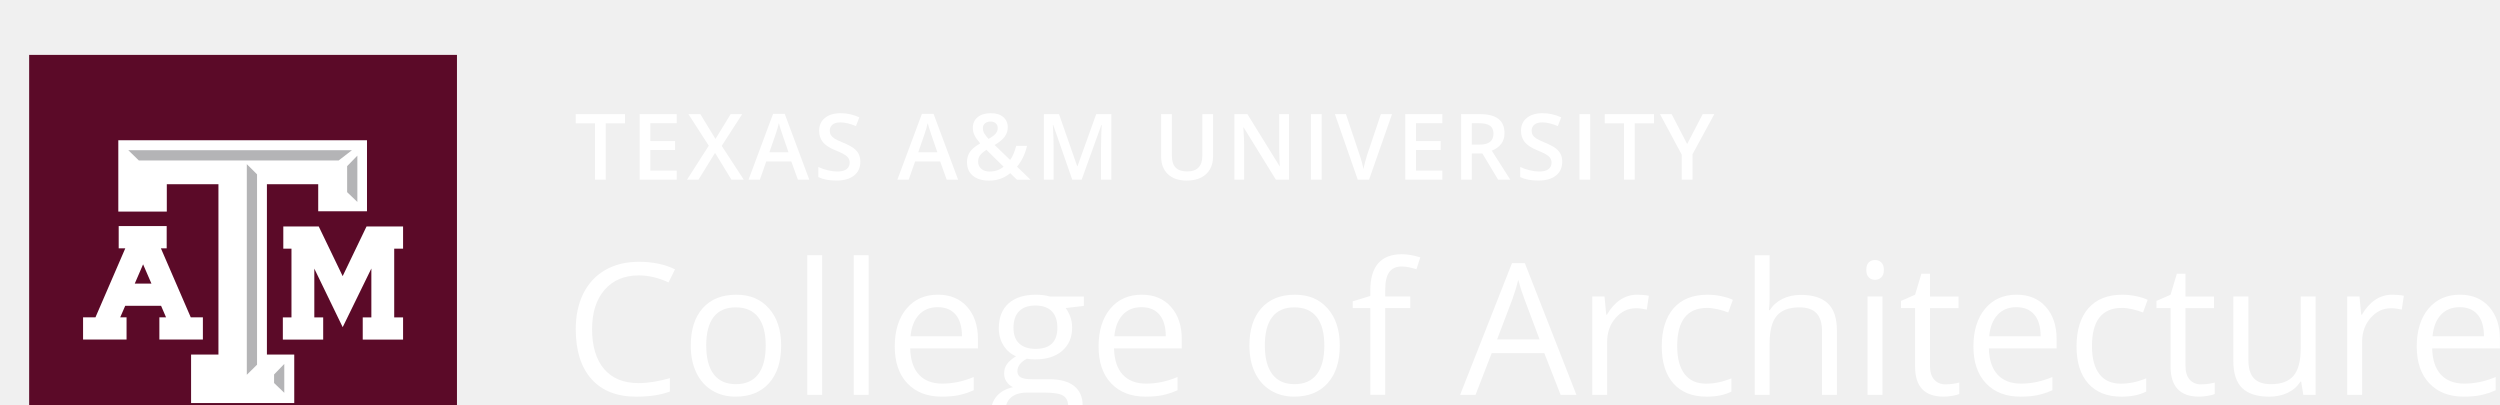
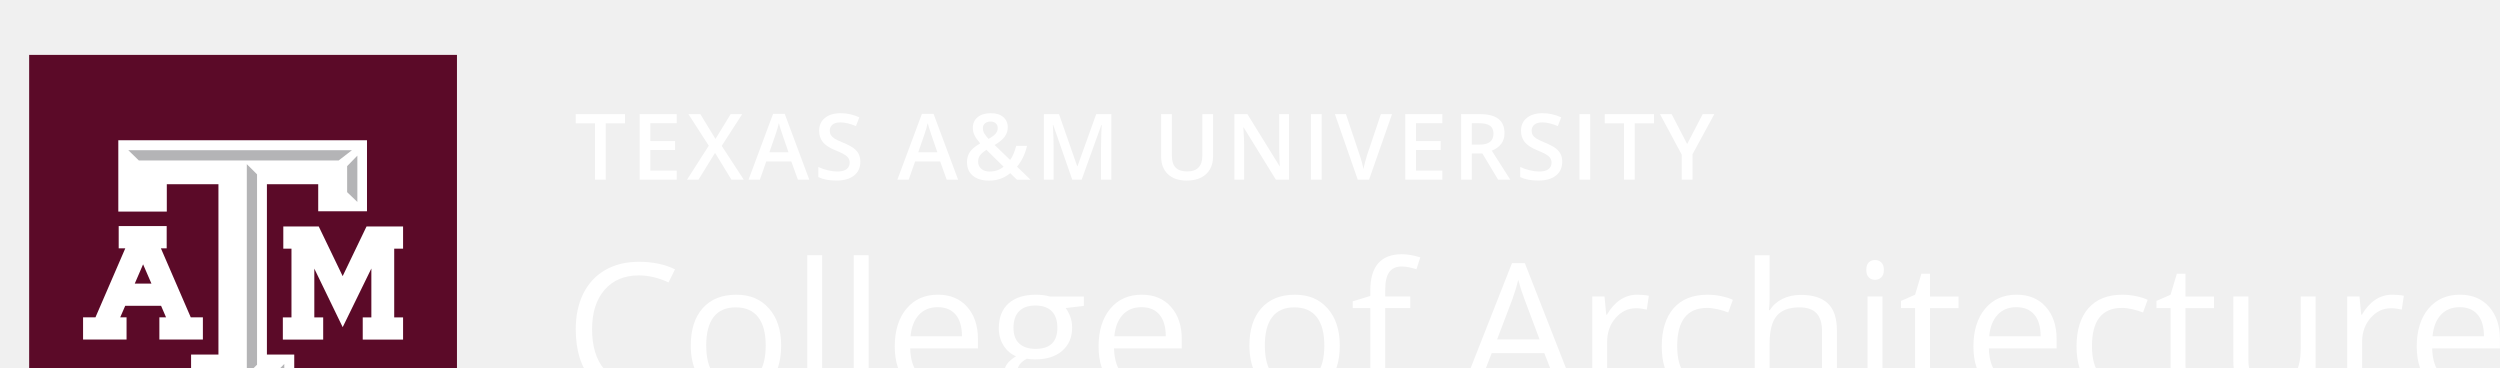
- <svg xmlns="http://www.w3.org/2000/svg" version="1.1" viewBox="0 90 1360 220" preserveAspectRatio="xMidYMid meet">
+ <svg xmlns="http://www.w3.org/2000/svg" version="1.1" viewBox="0 90 1360 200" preserveAspectRatio="xMidYMid meet">
  <defs>
    <style>
      .cls-1{fill:none;}
      .cls-2{fill:#5b0a28;}   /* 深栗色 */
      .cls-3{fill:#ffffff;}   /* 白 */
      .cls-4{fill:#b4b4b6;}   /* 灰 */
      .cls-5{clip-path:url(#clip);}
    </style>
    <clipPath id="clip">
-       <rect class="cls-1" width="1360" height="250" />
+       <rect class="cls-1" width="1360" height="200" />
    </clipPath>
  </defs>
  <g transform="translate(-52,52) scale(1.3)">
    <rect class="cls-2" x="52.2" y="52.2" width="179.02" height="180.44" />
    <polygon class="cls-3" points="207.44 124.01 194.15 124.01 193.38 124.01 193.04 124.7 183.39 144.78 173.72 124.7 173.39 124.01 172.62 124.01 159.77 124.01 158.55 124.01 158.55 125.23 158.55 132.08 158.55 133.3 159.77 133.3 161.97 133.3 161.97 162.04 159.59 162.04 158.36 162.04 158.36 163.26 158.36 170.11 158.36 171.33 159.59 171.33 174.02 171.33 175.24 171.33 175.24 170.11 175.24 163.26 175.24 162.04 174.02 162.04 171.53 162.04 171.53 141.64 182.3 163.87 183.4 166.13 184.51 163.87 195.4 141.59 195.4 162.04 193.02 162.04 191.79 162.04 191.79 163.26 191.79 170.11 191.79 171.33 193.02 171.33 207.44 171.33 208.67 171.33 208.67 170.11 208.67 163.26 208.67 162.04 207.44 162.04 204.96 162.04 204.96 133.3 207.44 133.3 208.67 133.3 208.67 132.08 208.67 125.23 208.67 124.01 207.44 124.01" />
    <path class="cls-3" d="M123.65,162.01h-3.83l-12.49-28.87h2.42v-9.3h-20.08v9.3h2.76l-12.48,28.87h-5.19v9.3h18.2v-9.3h-2.65l2.08-4.8h15.02l2.07,4.8h-2.79v9.3h18.21v-9.3h-1.23ZM103.37,147.91h-6.98l3.49-8.07,3.49,8.07Z" />
    <polygon class="cls-3" points="192.17 87.92 90.92 87.92 89.51 87.92 89.51 89.32 89.51 116.37 89.51 117.77 90.92 117.77 108.4 117.77 109.8 117.77 109.8 116.37 109.8 106.32 131.41 106.32 131.41 177.6 121.35 177.6 119.96 177.6 119.96 179.01 119.96 196.5 119.96 197.89 121.35 197.89 161.73 197.89 163.13 197.89 163.13 196.5 163.13 179.01 163.13 177.6 161.73 177.6 151.69 177.6 151.69 106.32 173.16 106.32 173.16 116.24 173.16 117.64 174.57 117.64 192.17 117.64 193.57 117.64 193.57 116.24 193.57 89.32 193.57 87.92 192.17 87.92" />
    <polygon class="cls-4" points="154.69 185.93 158.96 181.52 158.96 193.6 154.69 189.51 154.69 185.93" />
    <polygon class="cls-4" points="147.56 181.85 143.28 186.06 143.28 97.92 147.56 102.19 147.56 181.85" />
    <polygon class="cls-4" points="98.09 96.37 93.69 92.09 187.27 92.09 181.73 96.37 98.09 96.37" />
    <polygon class="cls-4" points="189.54 113.73 185.26 109.64 185.26 98.76 189.54 94.36 189.54 113.73" />
    <g class="cls-5">
      <path class="cls-2" d="M237.58,229.05c0-1.98,1.61-3.59,3.59-3.59s3.59,1.61,3.59,3.59-1.61,3.59-3.59,3.59-3.59-1.61-3.59-3.59M243.89,229.05c0-1.68-1.21-2.89-2.71-2.89s-2.71,1.21-2.71,2.89,1.21,2.89,2.71,2.89,2.71-1.21,2.71-2.89M239.79,227h1.51c.97,0,1.5.34,1.5,1.19,0,.7-.4,1.03-1.06,1.09l1.09,1.78h-.78l-1.05-1.75h-.46v1.75h-.76v-4.06ZM240.55,228.74h.67c.45,0,.84-.06.84-.61,0-.48-.44-.56-.82-.56h-.68v1.16Z" />
      <polygon class="cls-3" points="293.48 104.42 288.99 104.42 288.99 80.84 280.92 80.84 280.92 76.99 301.54 76.99 301.54 80.84 293.48 80.84 293.48 104.42" />
      <polygon class="cls-3" points="323.18 104.42 307.67 104.42 307.67 76.99 323.18 76.99 323.18 80.78 312.15 80.78 312.15 88.25 322.49 88.25 322.49 92 312.15 92 312.15 100.62 323.18 100.62 323.18 104.42" />
      <polygon class="cls-3" points="351.24 104.42 346.08 104.42 339.22 93.2 332.29 104.42 327.49 104.42 336.59 90.2 328.07 76.99 333.06 76.99 339.4 87.37 345.75 76.99 350.58 76.99 342.01 90.27 351.24 104.42" />
      <path class="cls-3" d="M373.88,104.42l-2.74-7.62h-10.49l-2.68,7.62h-4.73l10.26-27.54h4.88l10.27,27.54h-4.77ZM369.95,92.94l-2.57-7.47c-.19-.5-.45-1.29-.78-2.36-.33-1.08-.56-1.86-.68-2.36-.34,1.54-.83,3.22-1.48,5.04l-2.48,7.15h7.99Z" />
      <path class="cls-3" d="M400.01,96.97c0,2.44-.88,4.35-2.65,5.74-1.76,1.39-4.2,2.08-7.3,2.08s-5.64-.48-7.62-1.45v-4.24c1.25.59,2.58,1.05,3.99,1.39,1.41.34,2.72.51,3.93.51,1.78,0,3.08-.34,3.93-1.01.85-.68,1.27-1.58,1.27-2.72,0-1.02-.39-1.9-1.16-2.61-.78-.71-2.38-1.56-4.8-2.53-2.5-1.01-4.26-2.17-5.29-3.47-1.02-1.3-1.54-2.87-1.54-4.69,0-2.29.81-4.09,2.44-5.4,1.63-1.31,3.81-1.97,6.55-1.97s5.24.57,7.84,1.73l-1.42,3.66c-2.44-1.02-4.62-1.54-6.53-1.54-1.45,0-2.55.31-3.3.95-.75.63-1.12,1.46-1.12,2.51,0,.71.15,1.32.45,1.83.3.51.79.99,1.48,1.44.69.45,1.92,1.04,3.71,1.78,2.01.84,3.49,1.62,4.43,2.35.94.72,1.63,1.54,2.07,2.46.44.91.66,1.99.66,3.23" />
      <path class="cls-3" d="M436.16,104.42l-2.74-7.62h-10.49l-2.68,7.62h-4.73l10.26-27.54h4.88l10.27,27.54h-4.77ZM432.24,92.94l-2.57-7.47c-.19-.5-.45-1.29-.78-2.36-.33-1.08-.56-1.86-.68-2.36-.34,1.54-.83,3.22-1.48,5.04l-2.48,7.15h7.99Z" />
      <path class="cls-3" d="M444.64,97.16c0-1.64.4-3.07,1.2-4.29.8-1.22,2.24-2.43,4.33-3.63-1.19-1.39-2-2.56-2.43-3.52-.43-.96-.65-1.95-.65-2.97,0-1.9.68-3.4,2.04-4.5,1.36-1.1,3.18-1.65,5.47-1.65s3.96.53,5.22,1.6c1.26,1.07,1.89,2.51,1.89,4.33,0,1.43-.42,2.72-1.27,3.88-.84,1.16-2.25,2.33-4.23,3.49l6.49,6.27c1.01-1.34,1.86-3.3,2.54-5.89h4.54c-.87,3.55-2.28,6.45-4.2,8.69l5.65,5.46h-5.68l-2.8-2.72c-1.28,1.03-2.64,1.8-4.08,2.32-1.45.52-3.04.78-4.79.78-2.88,0-5.14-.68-6.77-2.05s-2.46-3.23-2.46-5.59M454.1,101.01c2.29,0,4.24-.67,5.87-2.01l-7.18-7.07c-1.33.85-2.24,1.65-2.74,2.4-.5.74-.75,1.59-.75,2.54,0,1.22.43,2.22,1.3,2.99.87.77,2.04,1.15,3.5,1.15M451.3,82.9c0,.79.21,1.53.63,2.23.42.7,1.01,1.45,1.76,2.23,1.41-.8,2.4-1.55,2.97-2.24.57-.69.85-1.47.85-2.34,0-.81-.27-1.46-.82-1.95-.54-.49-1.27-.73-2.17-.73-.99,0-1.77.26-2.35.76-.59.51-.88,1.18-.88,2.04" />
      <path class="cls-3" d="M488.69,104.42l-7.96-22.91h-.15c.21,3.4.32,6.59.32,9.57v13.34h-4.07v-27.43h6.32l7.62,21.82h.11l7.84-21.82h6.34v27.43h-4.32v-13.56c0-1.36.04-3.14.1-5.33.07-2.19.13-3.51.18-3.98h-.15l-8.24,22.87h-3.96Z" />
      <path class="cls-3" d="M547.62,76.99v17.75c0,2.03-.43,3.8-1.3,5.32-.87,1.52-2.13,2.69-3.77,3.51-1.65.82-3.61,1.23-5.9,1.23-3.4,0-6.05-.9-7.94-2.7-1.89-1.8-2.83-4.28-2.83-7.43v-17.67h4.5v17.35c0,2.26.52,3.94,1.58,5.01,1.05,1.07,2.66,1.61,4.84,1.61,4.23,0,6.34-2.22,6.34-6.66v-17.32h4.48Z" />
      <path class="cls-3" d="M579.41,104.42h-5.5l-13.49-21.86h-.15l.09,1.22c.18,2.33.26,4.45.26,6.38v14.26h-4.07v-27.43h5.44l13.45,21.75h.11c-.02-.29-.07-1.34-.15-3.14-.07-1.81-.11-3.22-.11-4.23v-14.37h4.11v27.43Z" />
      <rect class="cls-3" x="588.58" y="76.99" width="4.48" height="27.43" />
      <path class="cls-3" d="M617.86,76.99h4.65l-9.61,27.43h-4.73l-9.57-27.43h4.62l5.72,17.05c.3.81.62,1.86.96,3.14.34,1.28.56,2.24.66,2.86.16-.95.41-2.05.75-3.3.34-1.25.61-2.18.82-2.78l5.72-16.98Z" />
      <polygon class="cls-3" points="643.57 104.42 628.05 104.42 628.05 76.99 643.57 76.99 643.57 80.78 632.53 80.78 632.53 88.25 642.87 88.25 642.87 92 632.53 92 632.53 100.62 643.57 100.62 643.57 104.42" />
      <path class="cls-3" d="M655.9,93.46v10.96h-4.48v-27.43h7.75c3.54,0,6.16.66,7.86,1.99,1.7,1.32,2.55,3.33,2.55,6,0,3.42-1.78,5.85-5.33,7.3l7.75,12.14h-5.1l-6.57-10.96h-4.43ZM655.9,89.75h3.11c2.09,0,3.6-.39,4.54-1.16.94-.78,1.41-1.93,1.41-3.45s-.51-2.67-1.52-3.34c-1.01-.68-2.54-1.01-4.58-1.01h-2.96v8.97Z" />
      <path class="cls-3" d="M693.72,96.97c0,2.44-.88,4.35-2.65,5.74-1.76,1.39-4.2,2.08-7.3,2.08s-5.64-.48-7.62-1.45v-4.24c1.25.59,2.58,1.05,3.99,1.39,1.41.34,2.72.51,3.93.51,1.78,0,3.08-.34,3.93-1.01.85-.68,1.27-1.58,1.27-2.72,0-1.02-.39-1.9-1.16-2.61-.78-.71-2.38-1.56-4.8-2.53-2.5-1.01-4.27-2.17-5.29-3.47-1.02-1.3-1.54-2.87-1.54-4.69,0-2.29.81-4.09,2.44-5.4,1.63-1.31,3.81-1.97,6.55-1.97s5.24.57,7.84,1.73l-1.42,3.66c-2.44-1.02-4.62-1.54-6.53-1.54-1.45,0-2.55.31-3.3.95-.75.63-1.12,1.46-1.12,2.51,0,.71.15,1.32.45,1.83.3.51.79.99,1.48,1.44.69.45,1.92,1.04,3.71,1.78,2.01.84,3.49,1.62,4.43,2.35.94.72,1.63,1.54,2.07,2.46.44.91.66,1.99.66,3.23" />
      <rect class="cls-3" x="700.95" y="76.99" width="4.48" height="27.43" />
      <polygon class="cls-3" points="724.07 104.42 719.59 104.42 719.59 80.84 711.52 80.84 711.52 76.99 732.14 76.99 732.14 80.84 724.07 80.84 724.07 104.42" />
      <polygon class="cls-3" points="746.01 89.51 752.51 76.99 757.38 76.99 748.25 93.79 748.25 104.42 743.74 104.42 743.74 93.94 734.64 76.99 739.52 76.99 746.01 89.51" />
      <path class="cls-3" d="M307.29,144.48c-6.03,0-10.8,2.01-14.29,6.03-3.49,4.02-5.24,9.52-5.24,16.51s1.68,12.74,5.05,16.65c3.37,3.92,8.17,5.88,14.4,5.88,3.83,0,8.2-.69,13.11-2.07v5.6c-3.81,1.43-8.5,2.14-14.08,2.14-8.09,0-14.33-2.45-18.72-7.36-4.39-4.91-6.59-11.88-6.59-20.92,0-5.66,1.06-10.61,3.17-14.87,2.12-4.26,5.17-7.54,9.16-9.84,3.99-2.3,8.69-3.45,14.1-3.45,5.76,0,10.79,1.05,15.1,3.15l-2.7,5.48c-4.15-1.95-8.31-2.93-12.47-2.93" />
      <path class="cls-3" d="M366.88,173.84c0,6.71-1.69,11.95-5.07,15.72-3.38,3.77-8.05,5.65-14.01,5.65-3.68,0-6.95-.86-9.8-2.59-2.86-1.73-5.06-4.21-6.61-7.43-1.55-3.23-2.33-7.01-2.33-11.34,0-6.71,1.68-11.94,5.03-15.68,3.35-3.74,8.01-5.61,13.97-5.61s10.33,1.92,13.73,5.75c3.39,3.83,5.09,9.01,5.09,15.55M335.53,173.84c0,5.26,1.05,9.26,3.15,12.02,2.1,2.75,5.19,4.13,9.28,4.13s7.18-1.37,9.29-4.11c2.11-2.74,3.17-6.75,3.17-12.04s-1.06-9.21-3.17-11.92c-2.12-2.72-5.24-4.07-9.37-4.07s-7.16,1.34-9.24,4.02c-2.08,2.68-3.12,6.67-3.12,11.98" />
      <rect class="cls-3" x="377.81" y="136.03" width="6.23" height="58.43" />
      <rect class="cls-3" x="397.26" y="136.03" width="6.23" height="58.43" />
      <path class="cls-3" d="M434.1,195.21c-6.08,0-10.88-1.85-14.4-5.56-3.52-3.71-5.28-8.85-5.28-15.43s1.63-11.9,4.9-15.81c3.27-3.91,7.65-5.86,13.16-5.86,5.16,0,9.24,1.7,12.24,5.09,3.01,3.39,4.51,7.87,4.51,13.43v3.94h-28.35c.12,4.83,1.34,8.5,3.66,11,2.32,2.5,5.58,3.75,9.78,3.75,4.43,0,8.81-.93,13.14-2.78v5.56c-2.2.95-4.29,1.63-6.25,2.05-1.97.41-4.34.62-7.12.62M432.41,157.77c-3.31,0-5.94,1.08-7.9,3.23-1.97,2.15-3.12,5.13-3.48,8.94h21.52c0-3.93-.88-6.94-2.63-9.03-1.75-2.09-4.26-3.14-7.51-3.14" />
      <path class="cls-3" d="M493.55,153.3v3.94l-7.62.9c.7.88,1.33,2.02,1.88,3.44.55,1.41.83,3.01.83,4.79,0,4.03-1.38,7.25-4.13,9.65s-6.54,3.61-11.34,3.61c-1.23,0-2.38-.1-3.45-.3-2.65,1.4-3.98,3.17-3.98,5.29,0,1.13.46,1.96,1.39,2.5.93.54,2.52.81,4.77.81h7.29c4.46,0,7.88.94,10.27,2.82s3.59,4.61,3.59,8.19c0,4.56-1.83,8.03-5.48,10.42-3.66,2.39-8.99,3.59-16,3.59-5.38,0-9.53-1-12.45-3-2.92-2-4.38-4.83-4.38-8.49,0-2.5.8-4.67,2.4-6.5,1.6-1.83,3.85-3.07,6.76-3.72-1.05-.48-1.93-1.21-2.65-2.22-.71-1-1.07-2.17-1.07-3.49,0-1.5.4-2.82,1.2-3.94.8-1.13,2.07-2.22,3.79-3.27-2.13-.88-3.86-2.37-5.2-4.47-1.34-2.1-2.01-4.51-2.01-7.21,0-4.5,1.35-7.98,4.06-10.42,2.7-2.44,6.53-3.66,11.49-3.66,2.15,0,4.09.25,5.82.75h14.23ZM460.73,201.37c0,2.23.94,3.92,2.82,5.07,1.88,1.15,4.57,1.73,8.07,1.73,5.23,0,9.11-.78,11.62-2.35,2.52-1.56,3.77-3.69,3.77-6.36,0-2.23-.69-3.77-2.07-4.64-1.38-.86-3.97-1.3-7.77-1.3h-7.47c-2.83,0-5.03.68-6.61,2.03-1.58,1.35-2.37,3.29-2.37,5.82M464.11,166.48c0,2.88.81,5.06,2.44,6.53,1.63,1.48,3.89,2.21,6.8,2.21,6.08,0,9.12-2.95,9.12-8.86s-3.08-9.28-9.24-9.28c-2.93,0-5.18.79-6.76,2.37-1.58,1.58-2.37,3.92-2.37,7.02" />
      <path class="cls-3" d="M519.38,195.21c-6.08,0-10.88-1.85-14.4-5.56s-5.27-8.85-5.27-15.43,1.63-11.9,4.9-15.81c3.27-3.91,7.65-5.86,13.16-5.86,5.16,0,9.24,1.7,12.24,5.09,3,3.39,4.51,7.87,4.51,13.43v3.94h-28.35c.12,4.83,1.35,8.5,3.66,11,2.32,2.5,5.58,3.75,9.78,3.75,4.43,0,8.81-.93,13.14-2.78v5.56c-2.2.95-4.29,1.63-6.25,2.05-1.97.41-4.34.62-7.12.62M517.69,157.77c-3.31,0-5.94,1.08-7.91,3.23-1.96,2.15-3.12,5.13-3.47,8.94h21.52c0-3.93-.88-6.94-2.63-9.03-1.75-2.09-4.26-3.14-7.51-3.14" />
      <path class="cls-3" d="M600.65,173.84c0,6.71-1.69,11.95-5.07,15.72-3.38,3.77-8.05,5.65-14.01,5.65-3.68,0-6.95-.86-9.8-2.59-2.85-1.73-5.06-4.21-6.61-7.43-1.55-3.23-2.33-7.01-2.33-11.34,0-6.71,1.68-11.94,5.03-15.68,3.35-3.74,8.01-5.61,13.97-5.61s10.33,1.92,13.73,5.75c3.39,3.83,5.09,9.01,5.09,15.55M569.29,173.84c0,5.26,1.05,9.26,3.15,12.02,2.1,2.75,5.2,4.13,9.28,4.13s7.18-1.37,9.29-4.11c2.11-2.74,3.17-6.75,3.17-12.04s-1.06-9.21-3.17-11.92c-2.12-2.72-5.24-4.07-9.37-4.07s-7.16,1.34-9.24,4.02c-2.08,2.68-3.12,6.67-3.12,11.98" />
      <path class="cls-3" d="M630.13,158.14h-10.48v36.31h-6.23v-36.31h-7.36v-2.82l7.36-2.25v-2.29c0-10.12,4.42-15.17,13.26-15.17,2.18,0,4.73.44,7.66,1.31l-1.61,4.99c-2.41-.78-4.46-1.16-6.16-1.16-2.35,0-4.09.78-5.22,2.35-1.13,1.56-1.69,4.07-1.69,7.53v2.67h10.48v4.84Z" />
      <path class="cls-3" d="M693.06,194.46l-6.83-17.46h-22.01l-6.76,17.46h-6.46l21.71-55.13h5.37l21.59,55.13h-6.61ZM684.24,171.25l-6.38-17.01c-.83-2.15-1.68-4.79-2.55-7.92-.55,2.4-1.34,5.04-2.36,7.92l-6.46,17.01h17.76Z" />
      <path class="cls-3" d="M725.06,152.55c1.83,0,3.47.15,4.92.45l-.86,5.78c-1.7-.38-3.21-.56-4.51-.56-3.33,0-6.18,1.35-8.54,4.06-2.37,2.7-3.55,6.07-3.55,10.1v22.08h-6.23v-41.16h5.14l.71,7.62h.3c1.53-2.68,3.37-4.74,5.52-6.19,2.15-1.45,4.52-2.18,7.1-2.18" />
      <path class="cls-3" d="M754.12,195.21c-5.96,0-10.57-1.83-13.84-5.5-3.27-3.67-4.9-8.85-4.9-15.56s1.66-12.2,4.98-15.96c3.32-3.75,8.04-5.63,14.18-5.63,1.98,0,3.96.21,5.93.64,1.98.43,3.53.93,4.66,1.5l-1.92,5.29c-1.38-.55-2.88-1.01-4.51-1.37-1.63-.36-3.07-.54-4.32-.54-8.36,0-12.54,5.33-12.54,16,0,5.06,1.02,8.94,3.06,11.64,2.04,2.7,5.06,4.06,9.07,4.06,3.43,0,6.95-.74,10.55-2.22v5.52c-2.75,1.43-6.22,2.14-10.4,2.14" />
      <path class="cls-3" d="M802.45,194.46v-26.62c0-3.35-.77-5.86-2.29-7.51-1.53-1.65-3.92-2.48-7.17-2.48-4.33,0-7.49,1.18-9.48,3.53-1.99,2.35-2.99,6.21-2.99,11.57v21.52h-6.23v-58.43h6.23v17.69c0,2.13-.1,3.89-.3,5.29h.38c1.23-1.98,2.97-3.54,5.24-4.68,2.26-1.14,4.85-1.71,7.75-1.71,5.03,0,8.81,1.2,11.32,3.59,2.52,2.39,3.77,6.19,3.77,11.4v26.85h-6.23Z" />
      <path class="cls-3" d="M820.97,142.15c0-1.43.35-2.47,1.05-3.13.7-.66,1.58-.99,2.63-.99s1.86.34,2.59,1.01c.73.68,1.09,1.71,1.09,3.12s-.36,2.45-1.09,3.14c-.73.69-1.59,1.03-2.59,1.03-1.05,0-1.93-.34-2.63-1.03-.7-.69-1.05-1.73-1.05-3.14M827.73,194.46h-6.23v-41.16h6.23v41.16Z" />
      <path class="cls-3" d="M854.24,190.06c1.1,0,2.17-.08,3.19-.24,1.03-.16,1.84-.33,2.44-.51v4.77c-.68.33-1.67.59-2.99.81-1.31.21-2.5.32-3.55.32-7.96,0-11.94-4.19-11.94-12.58v-24.48h-5.9v-3l5.9-2.59,2.63-8.79h3.61v9.54h11.94v4.85h-11.94v24.22c0,2.48.59,4.38,1.76,5.71,1.18,1.33,2.79,1.99,4.84,1.99" />
      <path class="cls-3" d="M885.48,195.21c-6.08,0-10.88-1.85-14.4-5.56-3.52-3.71-5.28-8.85-5.28-15.43s1.63-11.9,4.9-15.81c3.27-3.91,7.65-5.86,13.16-5.86,5.16,0,9.24,1.7,12.24,5.09,3.01,3.39,4.51,7.87,4.51,13.43v3.94h-28.35c.12,4.83,1.35,8.5,3.66,11,2.31,2.5,5.58,3.75,9.78,3.75,4.43,0,8.81-.93,13.14-2.78v5.56c-2.2.95-4.29,1.63-6.25,2.05-1.97.41-4.34.62-7.12.62M883.79,157.77c-3.31,0-5.94,1.08-7.91,3.23-1.97,2.15-3.12,5.13-3.47,8.94h21.52c0-3.93-.88-6.94-2.63-9.03-1.75-2.09-4.26-3.14-7.51-3.14" />
      <path class="cls-3" d="M927.69,195.21c-5.96,0-10.57-1.83-13.84-5.5-3.27-3.67-4.9-8.85-4.9-15.56s1.66-12.2,4.98-15.96c3.32-3.75,8.04-5.63,14.18-5.63,1.98,0,3.96.21,5.93.64,1.98.43,3.53.93,4.66,1.5l-1.92,5.29c-1.38-.55-2.88-1.01-4.51-1.37-1.63-.36-3.07-.54-4.32-.54-8.36,0-12.54,5.33-12.54,16,0,5.06,1.02,8.94,3.06,11.64,2.04,2.7,5.06,4.06,9.07,4.06,3.43,0,6.95-.74,10.55-2.22v5.52c-2.75,1.43-6.22,2.14-10.4,2.14" />
      <path class="cls-3" d="M961.15,190.06c1.1,0,2.17-.08,3.19-.24,1.03-.16,1.84-.33,2.44-.51v4.77c-.68.33-1.67.59-2.99.81-1.31.21-2.5.32-3.55.32-7.96,0-11.94-4.19-11.94-12.58v-24.48h-5.9v-3l5.9-2.59,2.63-8.79h3.61v9.54h11.94v4.85h-11.94v24.22c0,2.48.59,4.38,1.76,5.71,1.18,1.33,2.79,1.99,4.84,1.99" />
      <path class="cls-3" d="M980.87,153.3v26.7c0,3.36.76,5.86,2.29,7.51,1.53,1.65,3.92,2.48,7.17,2.48,4.31,0,7.45-1.18,9.44-3.53,1.99-2.35,2.99-6.2,2.99-11.53v-21.63h6.23v41.16h-5.14l-.9-5.52h-.34c-1.28,2.03-3.05,3.58-5.31,4.66-2.27,1.08-4.85,1.62-7.75,1.62-5.01,0-8.76-1.19-11.25-3.57-2.49-2.38-3.74-6.18-3.74-11.42v-26.93h6.31Z" />
      <path class="cls-3" d="M1040.99,152.55c1.83,0,3.47.15,4.92.45l-.86,5.78c-1.7-.38-3.2-.56-4.51-.56-3.33,0-6.18,1.35-8.54,4.06-2.37,2.7-3.55,6.07-3.55,10.1v22.08h-6.23v-41.16h5.14l.71,7.62h.3c1.53-2.68,3.37-4.74,5.52-6.19,2.15-1.45,4.52-2.18,7.1-2.18" />
      <path class="cls-3" d="M1070.99,195.21c-6.08,0-10.88-1.85-14.4-5.56s-5.28-8.85-5.28-15.43,1.63-11.9,4.9-15.81c3.27-3.91,7.65-5.86,13.16-5.86,5.16,0,9.24,1.7,12.24,5.09,3.01,3.39,4.51,7.87,4.51,13.43v3.94h-28.35c.12,4.83,1.34,8.5,3.66,11,2.31,2.5,5.58,3.75,9.78,3.75,4.43,0,8.81-.93,13.14-2.78v5.56c-2.2.95-4.29,1.63-6.25,2.05-1.97.41-4.34.62-7.12.62M1069.3,157.77c-3.31,0-5.94,1.08-7.91,3.23-1.97,2.15-3.12,5.13-3.47,8.94h21.52c0-3.93-.88-6.94-2.63-9.03-1.75-2.09-4.26-3.14-7.51-3.14" />
    </g>
  </g>
</svg>
